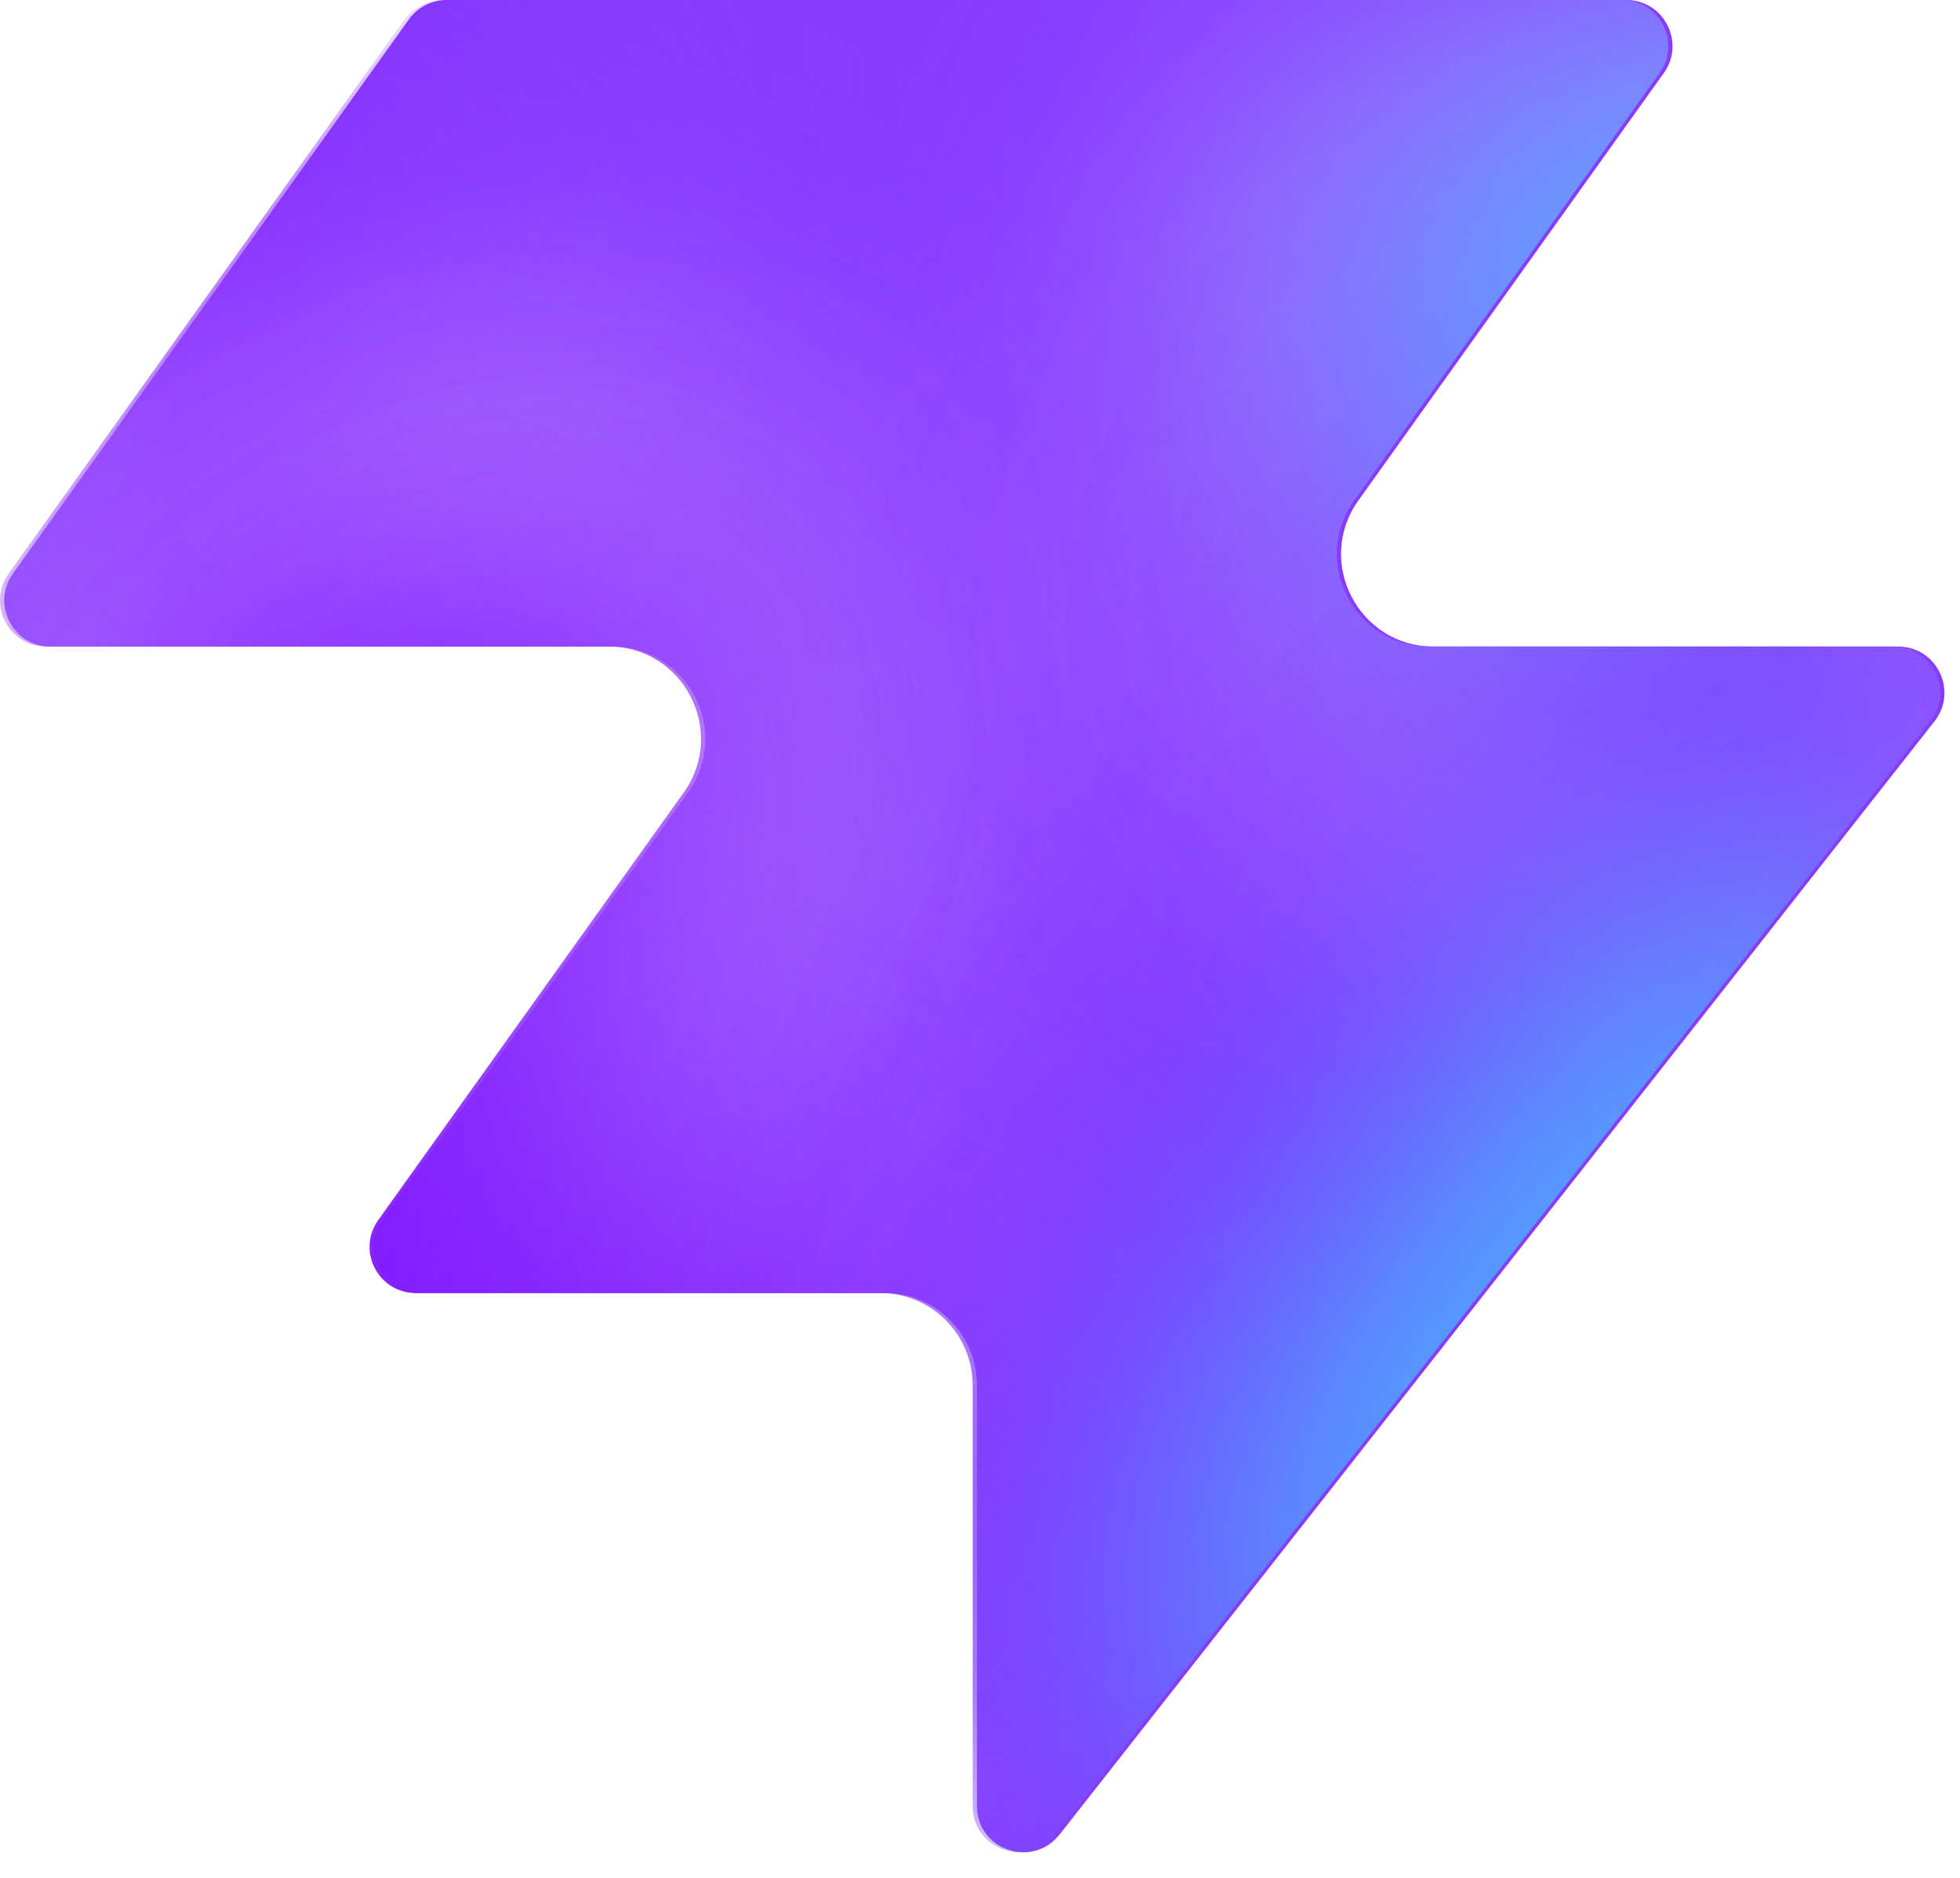
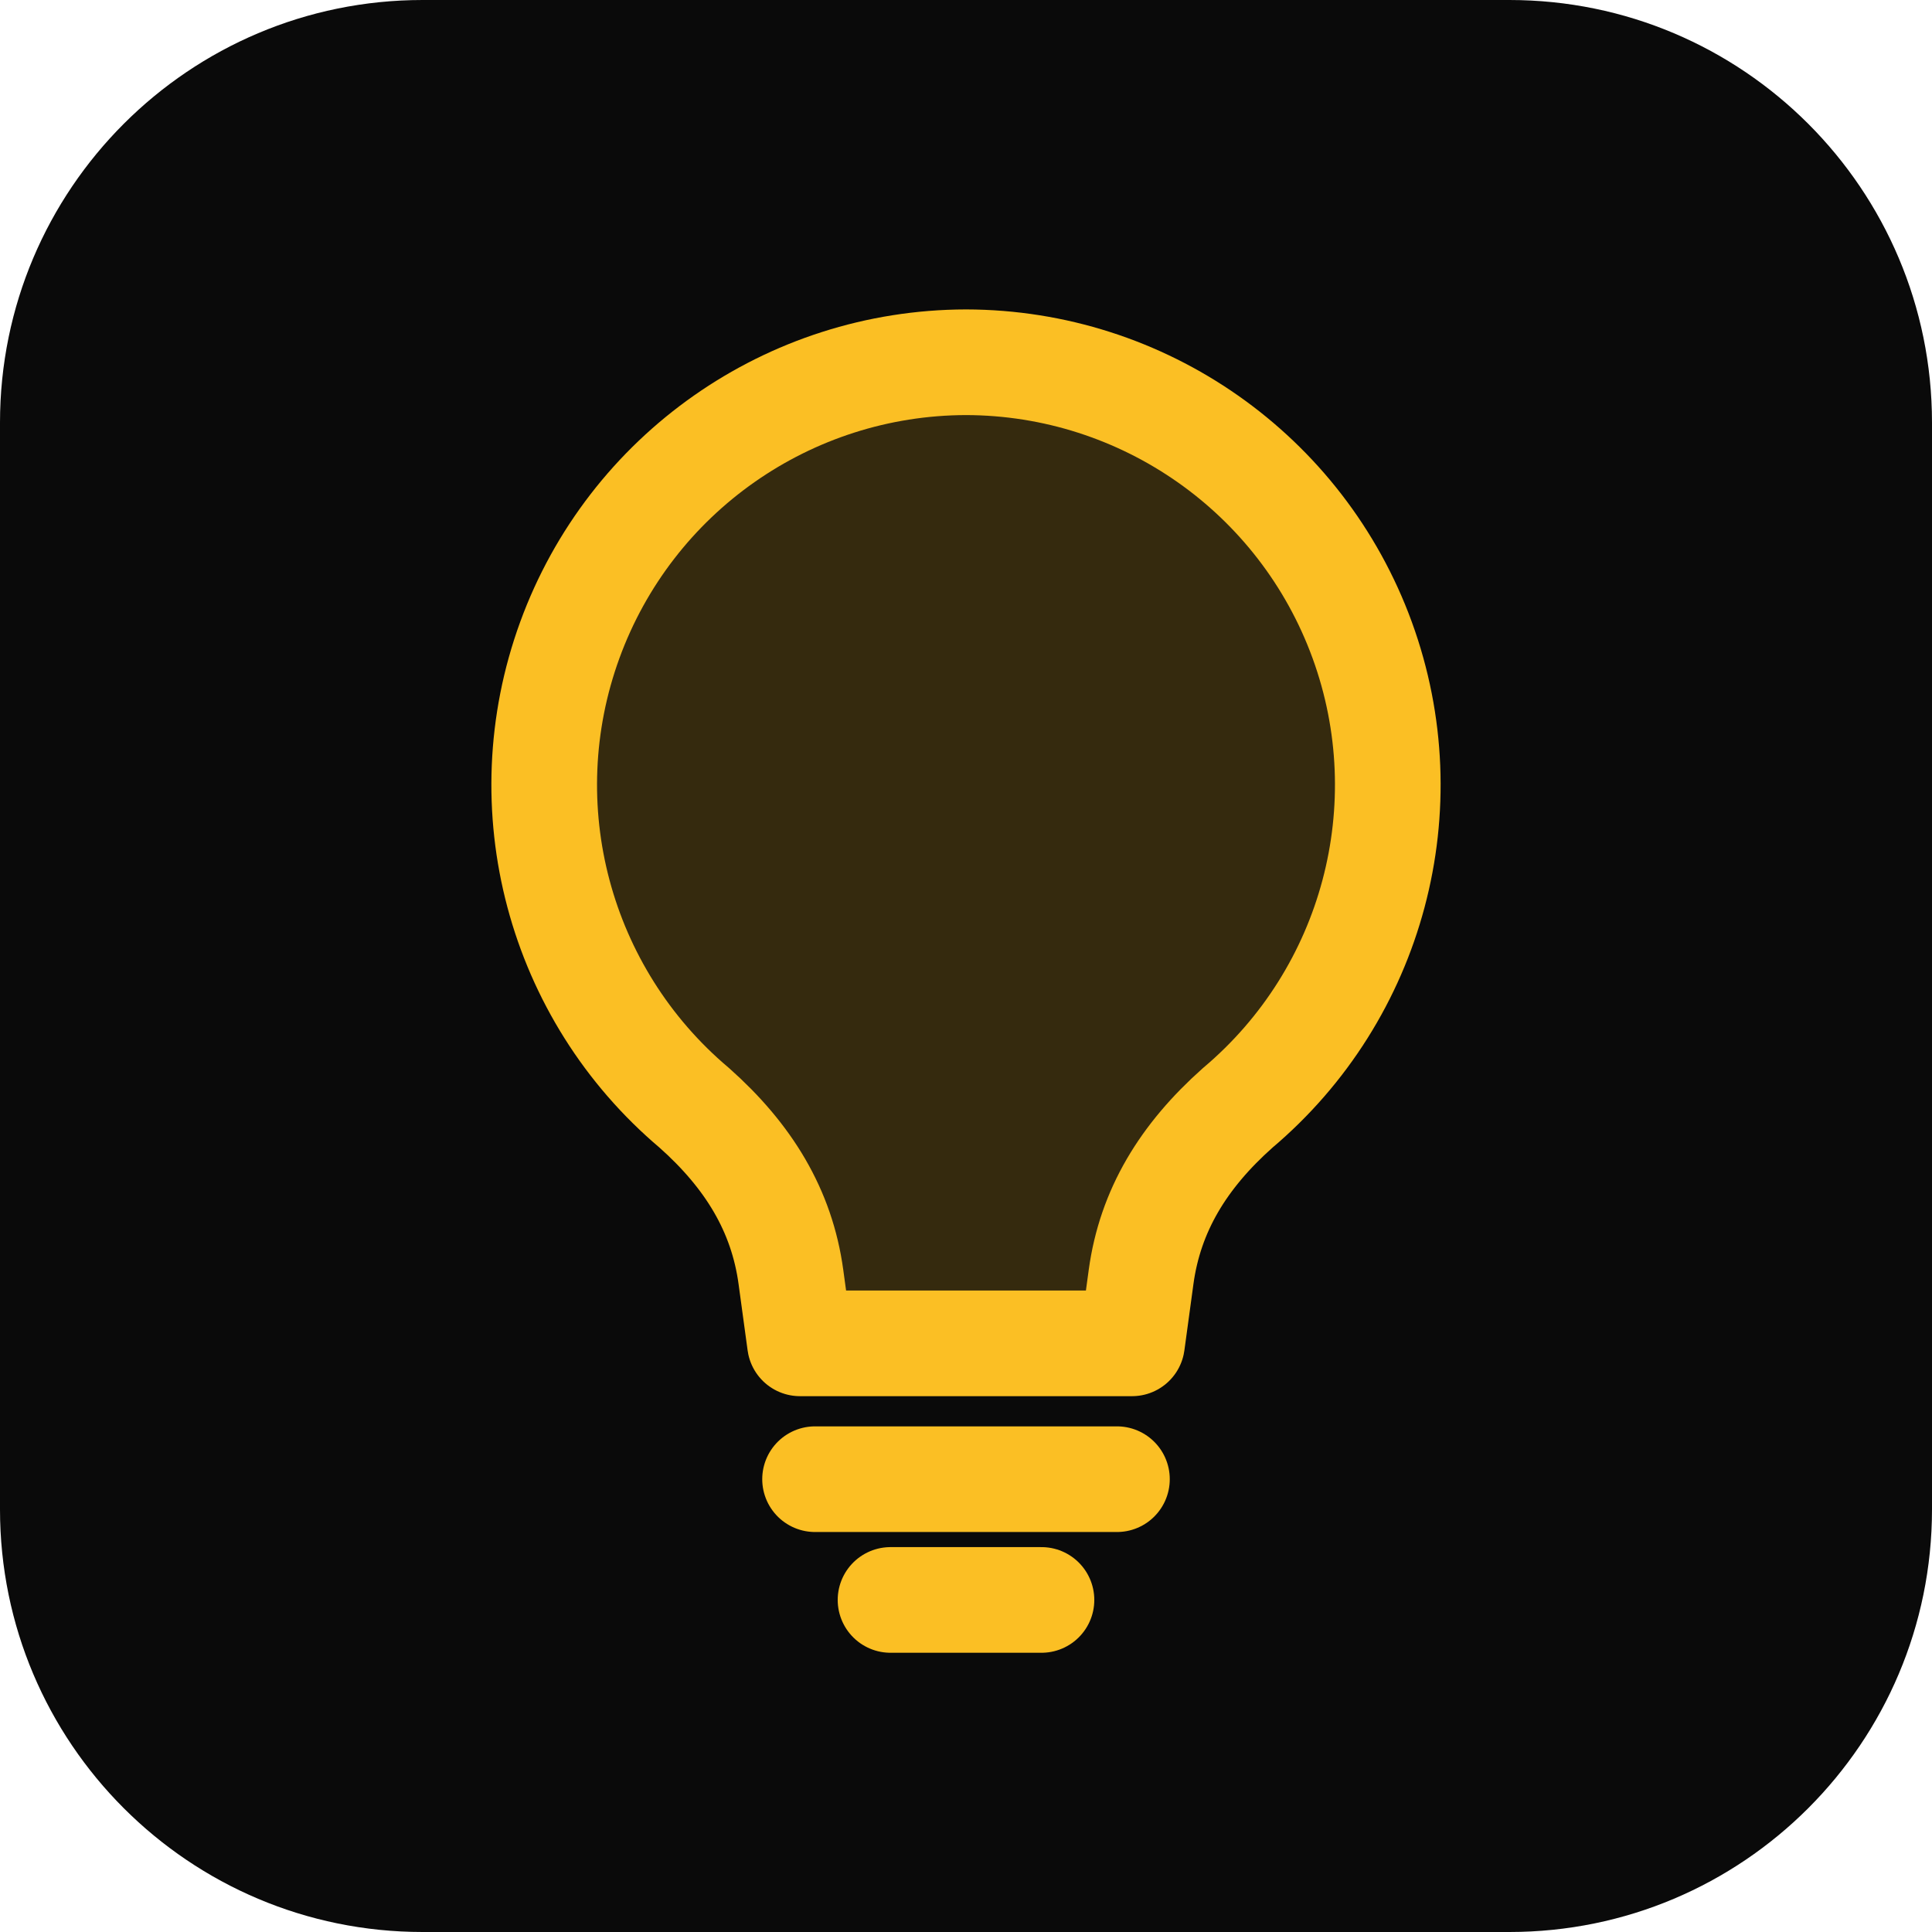
- <svg xmlns="http://www.w3.org/2000/svg" width="48" height="46" fill="none" viewBox="0 0 48 46">
-   <path fill="#863bff" d="M25.946 44.938c-.664.845-2.021.375-2.021-.698V33.937a2.26 2.26 0 0 0-2.262-2.262H10.287c-.92 0-1.456-1.04-.92-1.788l7.48-10.471c1.07-1.497 0-3.578-1.842-3.578H1.237c-.92 0-1.456-1.04-.92-1.788L10.013.474c.214-.297.556-.474.92-.474h28.894c.92 0 1.456 1.04.92 1.788l-7.48 10.471c-1.07 1.498 0 3.579 1.842 3.579h11.377c.943 0 1.473 1.088.89 1.83L25.947 44.94z" style="fill:#863bff;fill:color(display-p3 .525 .23 1);fill-opacity:1" />
-   <mask id="a" width="48" height="46" x="0" y="0" maskUnits="userSpaceOnUse" style="mask-type:alpha">
-     <path fill="#000" d="M25.842 44.938c-.664.844-2.021.375-2.021-.698V33.937a2.26 2.26 0 0 0-2.262-2.262H10.183c-.92 0-1.456-1.04-.92-1.788l7.48-10.471c1.07-1.498 0-3.579-1.842-3.579H1.133c-.92 0-1.456-1.04-.92-1.787L9.91.473c.214-.297.556-.474.92-.474h28.894c.92 0 1.456 1.04.92 1.788l-7.48 10.471c-1.07 1.498 0 3.578 1.842 3.578h11.377c.943 0 1.473 1.088.89 1.832L25.843 44.94z" style="fill:#000;fill-opacity:1" />
-   </mask>
-   <g mask="url(#a)">
-     <g filter="url(#b)">
-       <ellipse cx="5.508" cy="14.704" fill="#ede6ff" rx="5.508" ry="14.704" style="fill:#ede6ff;fill:color(display-p3 .927 .903 1);fill-opacity:1" transform="matrix(.00324 1 1 -.00324 -4.47 31.516)" />
-     </g>
-     <g filter="url(#c)">
-       <ellipse cx="10.399" cy="29.851" fill="#ede6ff" rx="10.399" ry="29.851" style="fill:#ede6ff;fill:color(display-p3 .927 .903 1);fill-opacity:1" transform="matrix(.00324 1 1 -.00324 -39.328 7.883)" />
-     </g>
-     <g filter="url(#d)">
-       <ellipse cx="5.508" cy="30.487" fill="#7e14ff" rx="5.508" ry="30.487" style="fill:#7e14ff;fill:color(display-p3 .492 .077 1);fill-opacity:1" transform="rotate(89.814 -25.913 -14.639)scale(1 -1)" />
-     </g>
-     <g filter="url(#e)">
-       <ellipse cx="5.508" cy="30.599" fill="#7e14ff" rx="5.508" ry="30.599" style="fill:#7e14ff;fill:color(display-p3 .492 .077 1);fill-opacity:1" transform="rotate(89.814 -32.644 -3.334)scale(1 -1)" />
-     </g>
-     <g filter="url(#f)">
-       <ellipse cx="5.508" cy="30.599" fill="#7e14ff" rx="5.508" ry="30.599" style="fill:#7e14ff;fill:color(display-p3 .492 .077 1);fill-opacity:1" transform="matrix(.00324 1 1 -.00324 -34.34 30.47)" />
-     </g>
-     <g filter="url(#g)">
-       <ellipse cx="14.072" cy="22.078" fill="#ede6ff" rx="14.072" ry="22.078" style="fill:#ede6ff;fill:color(display-p3 .927 .903 1);fill-opacity:1" transform="rotate(93.35 24.506 48.493)scale(-1 1)" />
-     </g>
-     <g filter="url(#h)">
-       <ellipse cx="3.47" cy="21.501" fill="#7e14ff" rx="3.47" ry="21.501" style="fill:#7e14ff;fill:color(display-p3 .492 .077 1);fill-opacity:1" transform="rotate(89.009 28.708 47.59)scale(-1 1)" />
-     </g>
-     <g filter="url(#i)">
-       <ellipse cx="3.47" cy="21.501" fill="#7e14ff" rx="3.47" ry="21.501" style="fill:#7e14ff;fill:color(display-p3 .492 .077 1);fill-opacity:1" transform="rotate(89.009 28.708 47.59)scale(-1 1)" />
-     </g>
-     <g filter="url(#j)">
-       <ellipse cx=".387" cy="8.972" fill="#7e14ff" rx="4.407" ry="29.108" style="fill:#7e14ff;fill:color(display-p3 .492 .077 1);fill-opacity:1" transform="rotate(39.51 .387 8.972)" />
-     </g>
-     <g filter="url(#k)">
-       <ellipse cx="47.523" cy="-6.092" fill="#7e14ff" rx="4.407" ry="29.108" style="fill:#7e14ff;fill:color(display-p3 .492 .077 1);fill-opacity:1" transform="rotate(37.892 47.523 -6.092)" />
-     </g>
-     <g filter="url(#l)">
-       <ellipse cx="41.412" cy="6.333" fill="#47bfff" rx="5.971" ry="9.665" style="fill:#47bfff;fill:color(display-p3 .28 .748 1);fill-opacity:1" transform="rotate(37.892 41.412 6.333)" />
-     </g>
-     <g filter="url(#m)">
-       <ellipse cx="-1.879" cy="38.332" fill="#7e14ff" rx="4.407" ry="29.108" style="fill:#7e14ff;fill:color(display-p3 .492 .077 1);fill-opacity:1" transform="rotate(37.892 -1.88 38.332)" />
-     </g>
-     <g filter="url(#n)">
-       <ellipse cx="-1.879" cy="38.332" fill="#7e14ff" rx="4.407" ry="29.108" style="fill:#7e14ff;fill:color(display-p3 .492 .077 1);fill-opacity:1" transform="rotate(37.892 -1.88 38.332)" />
-     </g>
-     <g filter="url(#o)">
-       <ellipse cx="35.651" cy="29.907" fill="#7e14ff" rx="4.407" ry="29.108" style="fill:#7e14ff;fill:color(display-p3 .492 .077 1);fill-opacity:1" transform="rotate(37.892 35.651 29.907)" />
-     </g>
-     <g filter="url(#p)">
-       <ellipse cx="38.418" cy="32.4" fill="#47bfff" rx="5.971" ry="15.297" style="fill:#47bfff;fill:color(display-p3 .28 .748 1);fill-opacity:1" transform="rotate(37.892 38.418 32.4)" />
-     </g>
+ <svg xmlns="http://www.w3.org/2000/svg" viewBox="0 0 64 64" width="64" height="64">
+   <rect width="64" height="64" rx="14" fill="#0a0a0a" />
+   <g fill="none" stroke="#fbbf24" stroke-width="3.5" stroke-linecap="round" stroke-linejoin="round">
+     <path d="M32 12a14 14 0 0 1 9 24.7c-1.8 1.6-2.9 3.4-3.2 5.6l-0.3 2.2h-11l-0.3-2.2c-0.3-2.2-1.4-4-3.2-5.6A14 14 0 0 1 32 12Z" fill="#fbbf24" fill-opacity="0.18" />
+     <path d="M27 49h10" />
+     <path d="M29.5 53h5" />
  </g>
-   <defs>
-     <filter id="b" width="60.045" height="41.654" x="-19.77" y="16.149" color-interpolation-filters="sRGB" filterUnits="userSpaceOnUse">
-       <feFlood flood-opacity="0" result="BackgroundImageFix" />
-       <feBlend in="SourceGraphic" in2="BackgroundImageFix" result="shape" />
-       <feGaussianBlur result="effect1_foregroundBlur_2002_17158" stdDeviation="7.659" />
-     </filter>
-     <filter id="c" width="90.34" height="51.437" x="-54.613" y="-7.533" color-interpolation-filters="sRGB" filterUnits="userSpaceOnUse">
-       <feFlood flood-opacity="0" result="BackgroundImageFix" />
-       <feBlend in="SourceGraphic" in2="BackgroundImageFix" result="shape" />
-       <feGaussianBlur result="effect1_foregroundBlur_2002_17158" stdDeviation="7.659" />
-     </filter>
-     <filter id="d" width="79.355" height="29.4" x="-49.64" y="2.03" color-interpolation-filters="sRGB" filterUnits="userSpaceOnUse">
-       <feFlood flood-opacity="0" result="BackgroundImageFix" />
-       <feBlend in="SourceGraphic" in2="BackgroundImageFix" result="shape" />
-       <feGaussianBlur result="effect1_foregroundBlur_2002_17158" stdDeviation="4.596" />
-     </filter>
-     <filter id="e" width="79.579" height="29.4" x="-45.045" y="20.029" color-interpolation-filters="sRGB" filterUnits="userSpaceOnUse">
-       <feFlood flood-opacity="0" result="BackgroundImageFix" />
-       <feBlend in="SourceGraphic" in2="BackgroundImageFix" result="shape" />
-       <feGaussianBlur result="effect1_foregroundBlur_2002_17158" stdDeviation="4.596" />
-     </filter>
-     <filter id="f" width="79.579" height="29.4" x="-43.513" y="21.178" color-interpolation-filters="sRGB" filterUnits="userSpaceOnUse">
-       <feFlood flood-opacity="0" result="BackgroundImageFix" />
-       <feBlend in="SourceGraphic" in2="BackgroundImageFix" result="shape" />
-       <feGaussianBlur result="effect1_foregroundBlur_2002_17158" stdDeviation="4.596" />
-     </filter>
-     <filter id="g" width="74.749" height="58.852" x="15.756" y="-17.901" color-interpolation-filters="sRGB" filterUnits="userSpaceOnUse">
-       <feFlood flood-opacity="0" result="BackgroundImageFix" />
-       <feBlend in="SourceGraphic" in2="BackgroundImageFix" result="shape" />
-       <feGaussianBlur result="effect1_foregroundBlur_2002_17158" stdDeviation="7.659" />
-     </filter>
-     <filter id="h" width="61.377" height="25.362" x="23.548" y="2.284" color-interpolation-filters="sRGB" filterUnits="userSpaceOnUse">
-       <feFlood flood-opacity="0" result="BackgroundImageFix" />
-       <feBlend in="SourceGraphic" in2="BackgroundImageFix" result="shape" />
-       <feGaussianBlur result="effect1_foregroundBlur_2002_17158" stdDeviation="4.596" />
-     </filter>
-     <filter id="i" width="61.377" height="25.362" x="23.548" y="2.284" color-interpolation-filters="sRGB" filterUnits="userSpaceOnUse">
-       <feFlood flood-opacity="0" result="BackgroundImageFix" />
-       <feBlend in="SourceGraphic" in2="BackgroundImageFix" result="shape" />
-       <feGaussianBlur result="effect1_foregroundBlur_2002_17158" stdDeviation="4.596" />
-     </filter>
-     <filter id="j" width="56.045" height="63.649" x="-27.636" y="-22.853" color-interpolation-filters="sRGB" filterUnits="userSpaceOnUse">
-       <feFlood flood-opacity="0" result="BackgroundImageFix" />
-       <feBlend in="SourceGraphic" in2="BackgroundImageFix" result="shape" />
-       <feGaussianBlur result="effect1_foregroundBlur_2002_17158" stdDeviation="4.596" />
-     </filter>
-     <filter id="k" width="54.814" height="64.646" x="20.116" y="-38.415" color-interpolation-filters="sRGB" filterUnits="userSpaceOnUse">
-       <feFlood flood-opacity="0" result="BackgroundImageFix" />
-       <feBlend in="SourceGraphic" in2="BackgroundImageFix" result="shape" />
-       <feGaussianBlur result="effect1_foregroundBlur_2002_17158" stdDeviation="4.596" />
-     </filter>
-     <filter id="l" width="33.541" height="35.313" x="24.641" y="-11.323" color-interpolation-filters="sRGB" filterUnits="userSpaceOnUse">
-       <feFlood flood-opacity="0" result="BackgroundImageFix" />
-       <feBlend in="SourceGraphic" in2="BackgroundImageFix" result="shape" />
-       <feGaussianBlur result="effect1_foregroundBlur_2002_17158" stdDeviation="4.596" />
-     </filter>
-     <filter id="m" width="54.814" height="64.646" x="-29.286" y="6.009" color-interpolation-filters="sRGB" filterUnits="userSpaceOnUse">
-       <feFlood flood-opacity="0" result="BackgroundImageFix" />
-       <feBlend in="SourceGraphic" in2="BackgroundImageFix" result="shape" />
-       <feGaussianBlur result="effect1_foregroundBlur_2002_17158" stdDeviation="4.596" />
-     </filter>
-     <filter id="n" width="54.814" height="64.646" x="-29.286" y="6.009" color-interpolation-filters="sRGB" filterUnits="userSpaceOnUse">
-       <feFlood flood-opacity="0" result="BackgroundImageFix" />
-       <feBlend in="SourceGraphic" in2="BackgroundImageFix" result="shape" />
-       <feGaussianBlur result="effect1_foregroundBlur_2002_17158" stdDeviation="4.596" />
-     </filter>
-     <filter id="o" width="54.814" height="64.646" x="8.244" y="-2.416" color-interpolation-filters="sRGB" filterUnits="userSpaceOnUse">
-       <feFlood flood-opacity="0" result="BackgroundImageFix" />
-       <feBlend in="SourceGraphic" in2="BackgroundImageFix" result="shape" />
-       <feGaussianBlur result="effect1_foregroundBlur_2002_17158" stdDeviation="4.596" />
-     </filter>
-     <filter id="p" width="39.409" height="43.623" x="18.713" y="10.588" color-interpolation-filters="sRGB" filterUnits="userSpaceOnUse">
-       <feFlood flood-opacity="0" result="BackgroundImageFix" />
-       <feBlend in="SourceGraphic" in2="BackgroundImageFix" result="shape" />
-       <feGaussianBlur result="effect1_foregroundBlur_2002_17158" stdDeviation="4.596" />
-     </filter>
-   </defs>
</svg>
